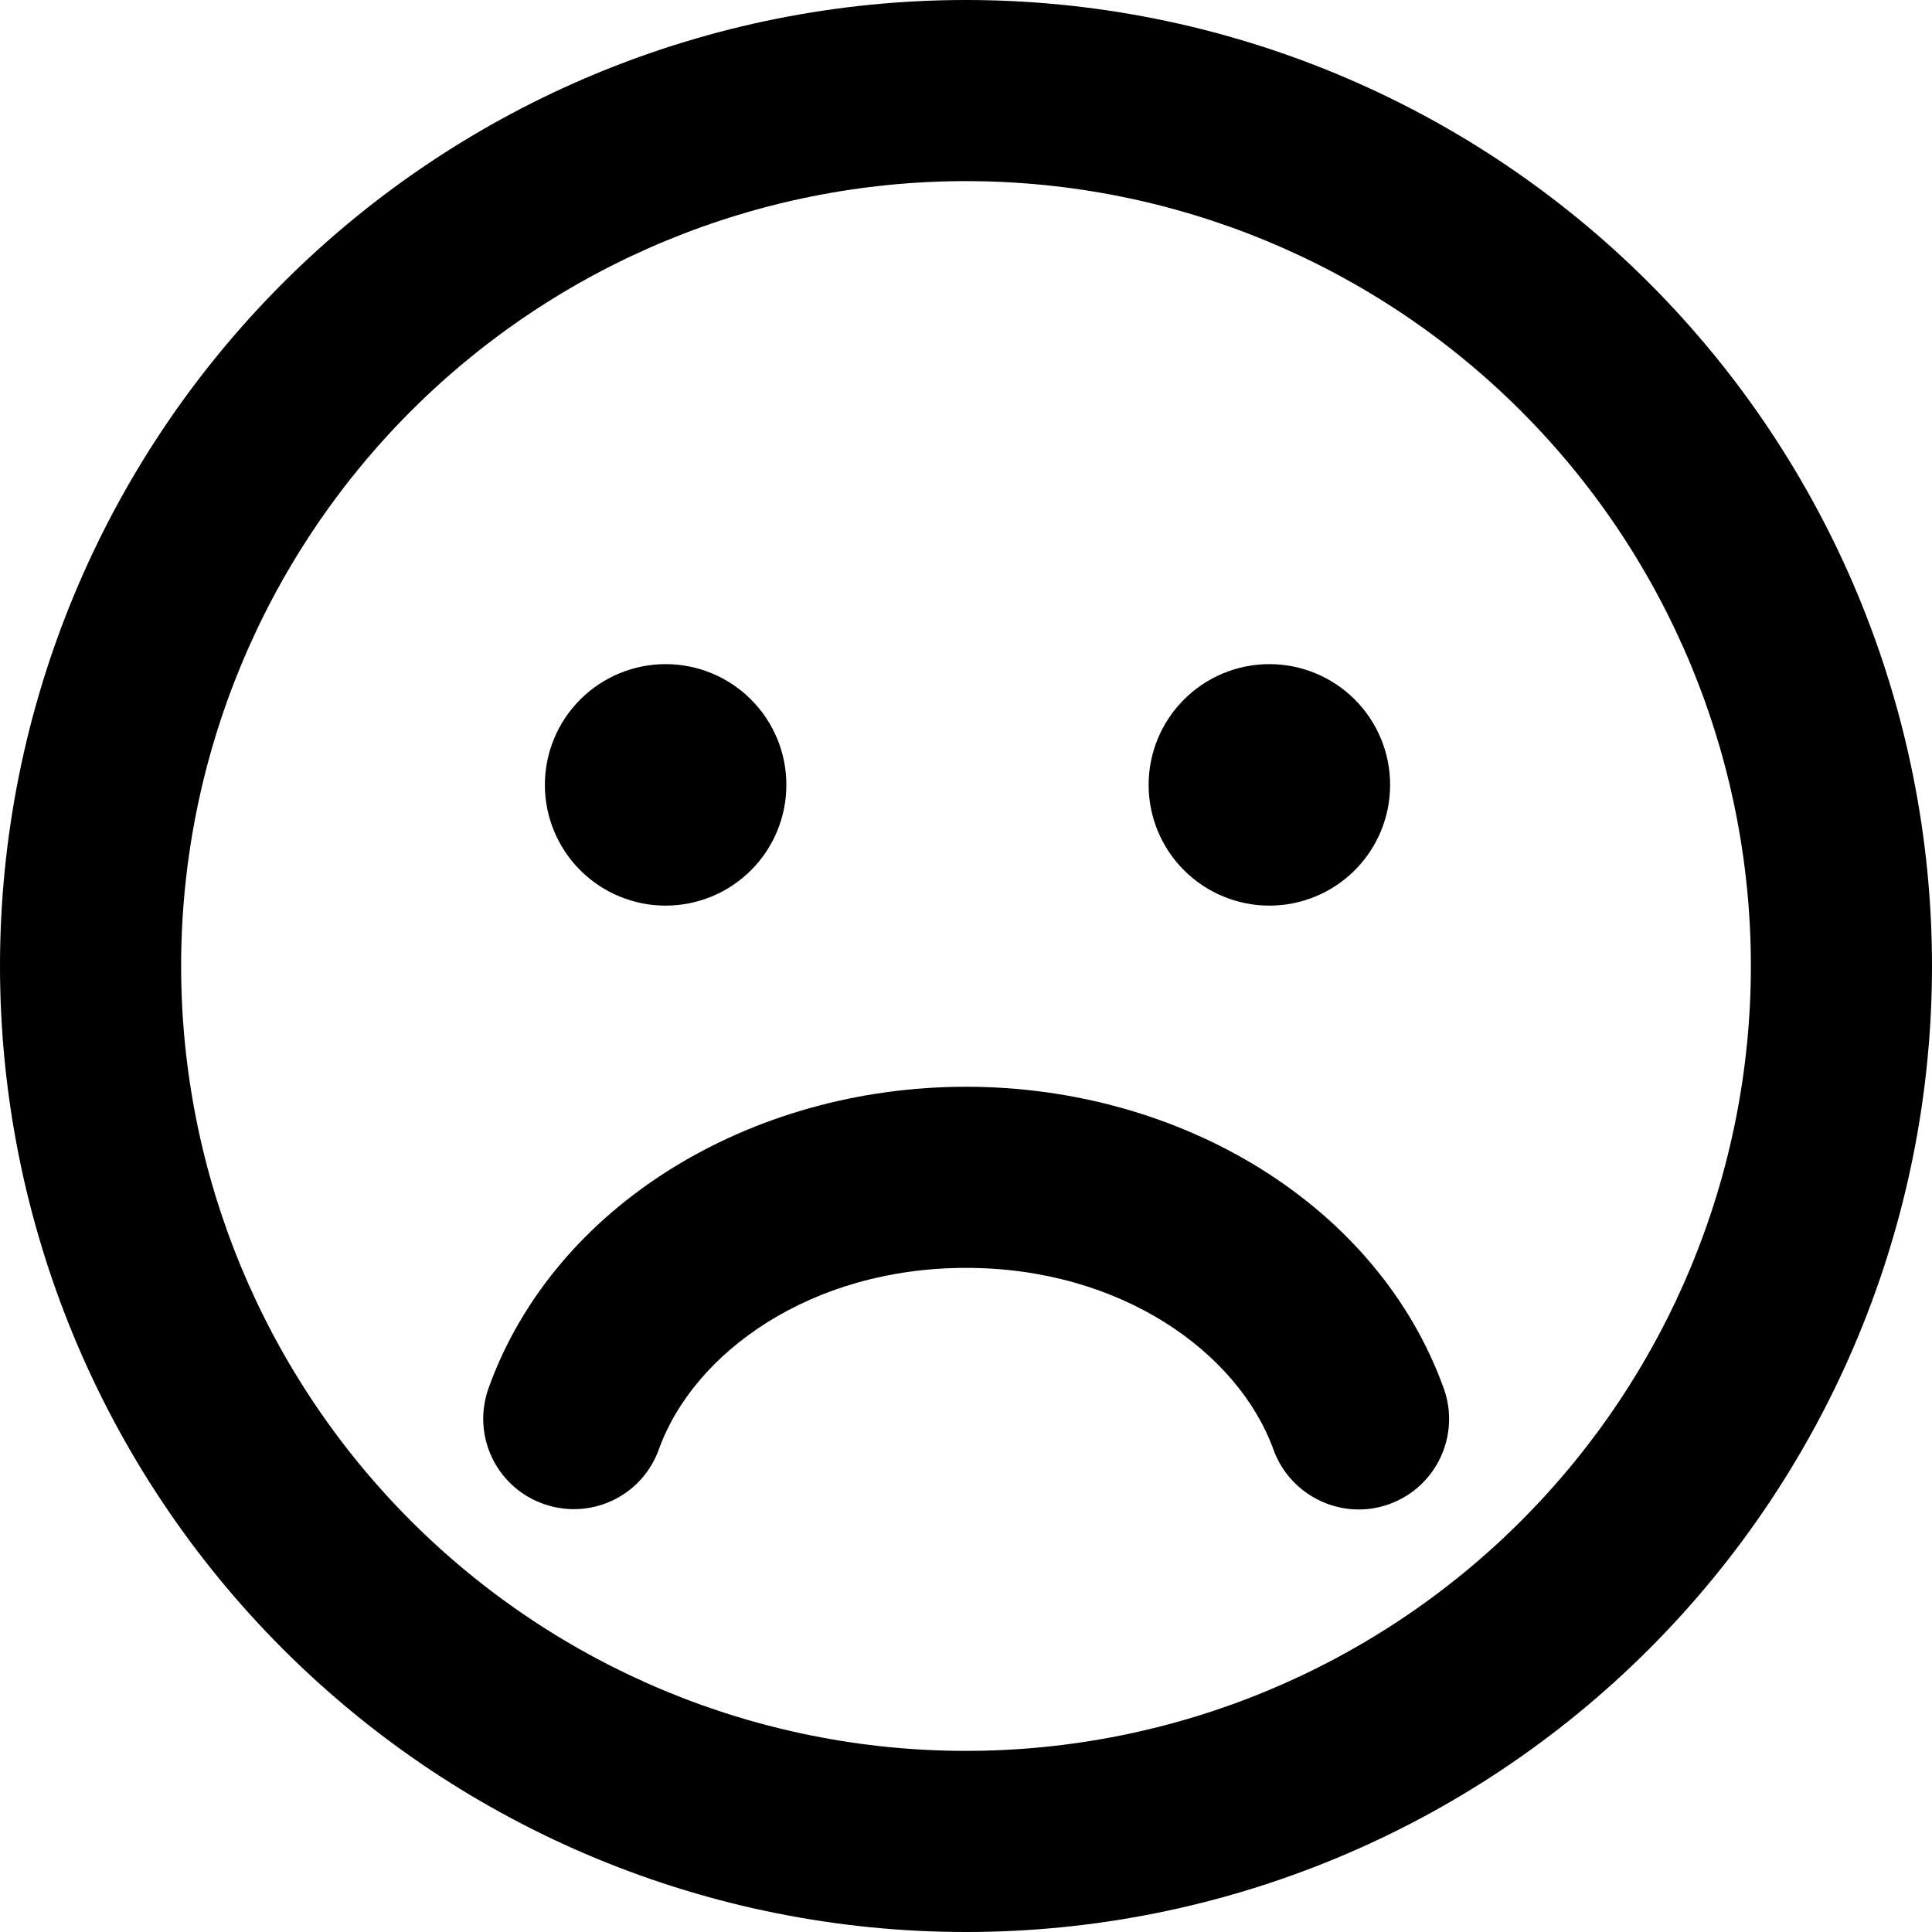
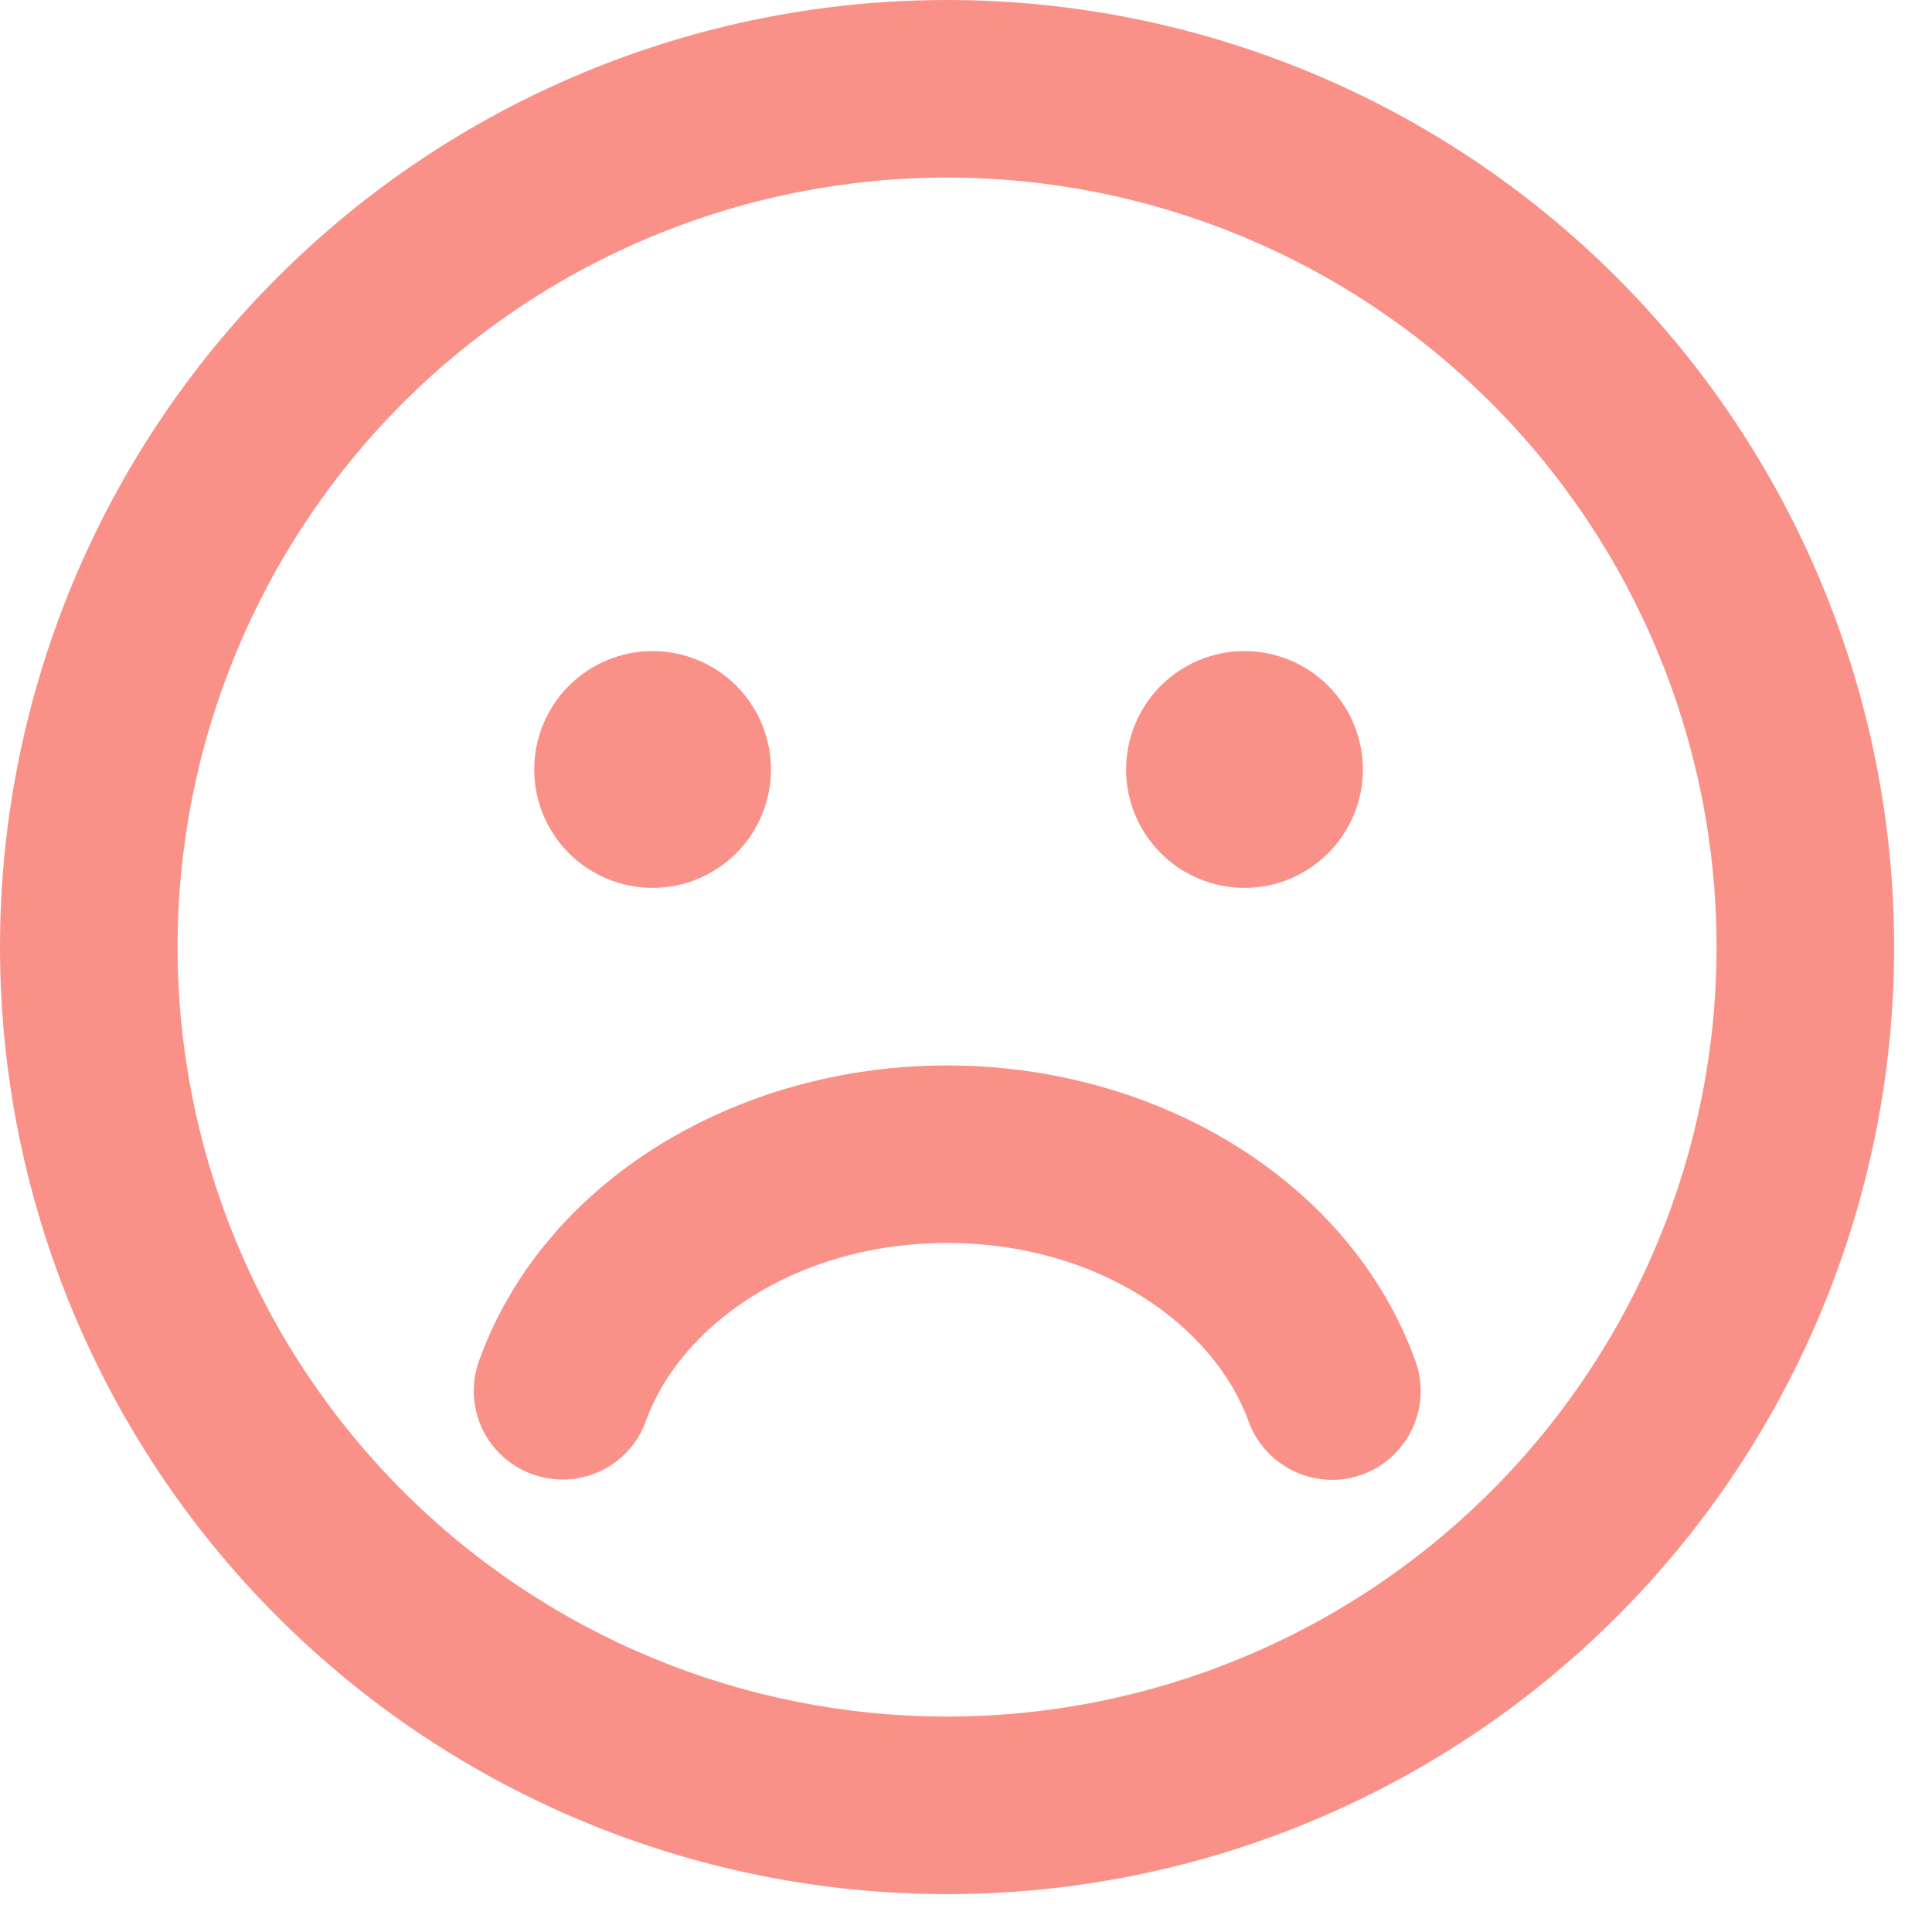
- <svg xmlns="http://www.w3.org/2000/svg" width="80" height="80" viewBox="0 0 80 80" fill="none">
-   <path d="M72.5 40C72.5 31.381 69.076 23.114 62.981 17.019C56.886 10.924 48.62 7.5 40 7.5C31.381 7.5 23.114 10.924 17.019 17.019C10.924 23.114 7.5 31.381 7.5 40C7.5 48.62 10.924 56.886 17.019 62.981C23.114 69.076 31.381 72.5 40 72.5C48.62 72.5 56.886 69.076 62.981 62.981C69.076 56.886 72.5 48.62 72.5 40ZM0 40C0 29.391 4.214 19.217 11.716 11.716C19.217 4.214 29.391 0 40 0C50.609 0 60.783 4.214 68.284 11.716C75.786 19.217 80 29.391 80 40C80 50.609 75.786 60.783 68.284 68.284C60.783 75.786 50.609 80 40 80C29.391 80 19.217 75.786 11.716 68.284C4.214 60.783 0 50.609 0 40ZM27.281 60.016C26.578 61.969 24.438 62.969 22.484 62.266C20.531 61.562 19.531 59.422 20.234 57.469C22.953 49.906 31.078 45 40 45C48.922 45 57.047 49.906 59.781 57.484C60.484 59.438 59.469 61.578 57.531 62.281C55.594 62.984 53.438 61.969 52.734 60.031C51.281 56.016 46.438 52.5 40 52.5C33.562 52.5 28.719 56.016 27.281 60.016ZM22.562 32.5C22.562 31.174 23.089 29.902 24.027 28.965C24.965 28.027 26.236 27.5 27.562 27.5C28.889 27.5 30.16 28.027 31.098 28.965C32.036 29.902 32.562 31.174 32.562 32.5C32.562 33.826 32.036 35.098 31.098 36.035C30.16 36.973 28.889 37.5 27.562 37.5C26.236 37.5 24.965 36.973 24.027 36.035C23.089 35.098 22.562 33.826 22.562 32.5ZM52.562 27.5C53.889 27.5 55.16 28.027 56.098 28.965C57.036 29.902 57.562 31.174 57.562 32.5C57.562 33.826 57.036 35.098 56.098 36.035C55.16 36.973 53.889 37.5 52.562 37.5C51.236 37.5 49.965 36.973 49.027 36.035C48.089 35.098 47.562 33.826 47.562 32.5C47.562 31.174 48.089 29.902 49.027 28.965C49.965 28.027 51.236 27.5 52.562 27.5Z" fill="black" />
+ <svg xmlns="http://www.w3.org/2000/svg" width="45" height="45" viewBox="0 0 45 45" fill="none">
+   <path d="M39.982 22.059C39.982 17.305 38.093 12.747 34.732 9.385C31.371 6.024 26.812 4.136 22.059 4.136C17.305 4.136 12.747 6.024 9.385 9.385C6.024 12.747 4.136 17.305 4.136 22.059C4.136 26.812 6.024 31.371 9.385 34.732C12.747 38.093 17.305 39.982 22.059 39.982C26.812 39.982 31.371 38.093 34.732 34.732C38.093 31.371 39.982 26.812 39.982 22.059ZM0 22.059C0 16.209 2.324 10.598 6.461 6.461C10.598 2.324 16.209 0 22.059 0C27.909 0 33.52 2.324 37.657 6.461C41.794 10.598 44.118 16.209 44.118 22.059C44.118 27.909 41.794 33.52 37.657 37.657C33.52 41.794 27.909 44.118 22.059 44.118C16.209 44.118 10.598 41.794 6.461 37.657C2.324 33.52 0 27.909 0 22.059ZM15.045 33.097C14.657 34.174 13.477 34.725 12.399 34.338C11.322 33.95 10.771 32.769 11.159 31.692C12.658 27.522 17.139 24.816 22.059 24.816C26.979 24.816 31.46 27.522 32.968 31.701C33.355 32.778 32.795 33.959 31.727 34.346C30.658 34.734 29.469 34.174 29.081 33.105C28.28 30.891 25.609 28.952 22.059 28.952C18.509 28.952 15.838 30.891 15.045 33.097ZM12.443 17.923C12.443 17.192 12.733 16.49 13.25 15.973C13.767 15.456 14.469 15.165 15.2 15.165C15.931 15.165 16.633 15.456 17.15 15.973C17.667 16.49 17.957 17.192 17.957 17.923C17.957 18.654 17.667 19.355 17.15 19.872C16.633 20.39 15.931 20.68 15.2 20.68C14.469 20.68 13.767 20.39 13.25 19.872C12.733 19.355 12.443 18.654 12.443 17.923ZM28.987 15.165C29.718 15.165 30.419 15.456 30.936 15.973C31.453 16.49 31.744 17.192 31.744 17.923C31.744 18.654 31.453 19.355 30.936 19.872C30.419 20.39 29.718 20.68 28.987 20.68C28.255 20.68 27.554 20.39 27.037 19.872C26.52 19.355 26.229 18.654 26.229 17.923C26.229 17.192 26.52 16.49 27.037 15.973C27.554 15.456 28.255 15.165 28.987 15.165Z" fill="#FA9189" />
</svg>
